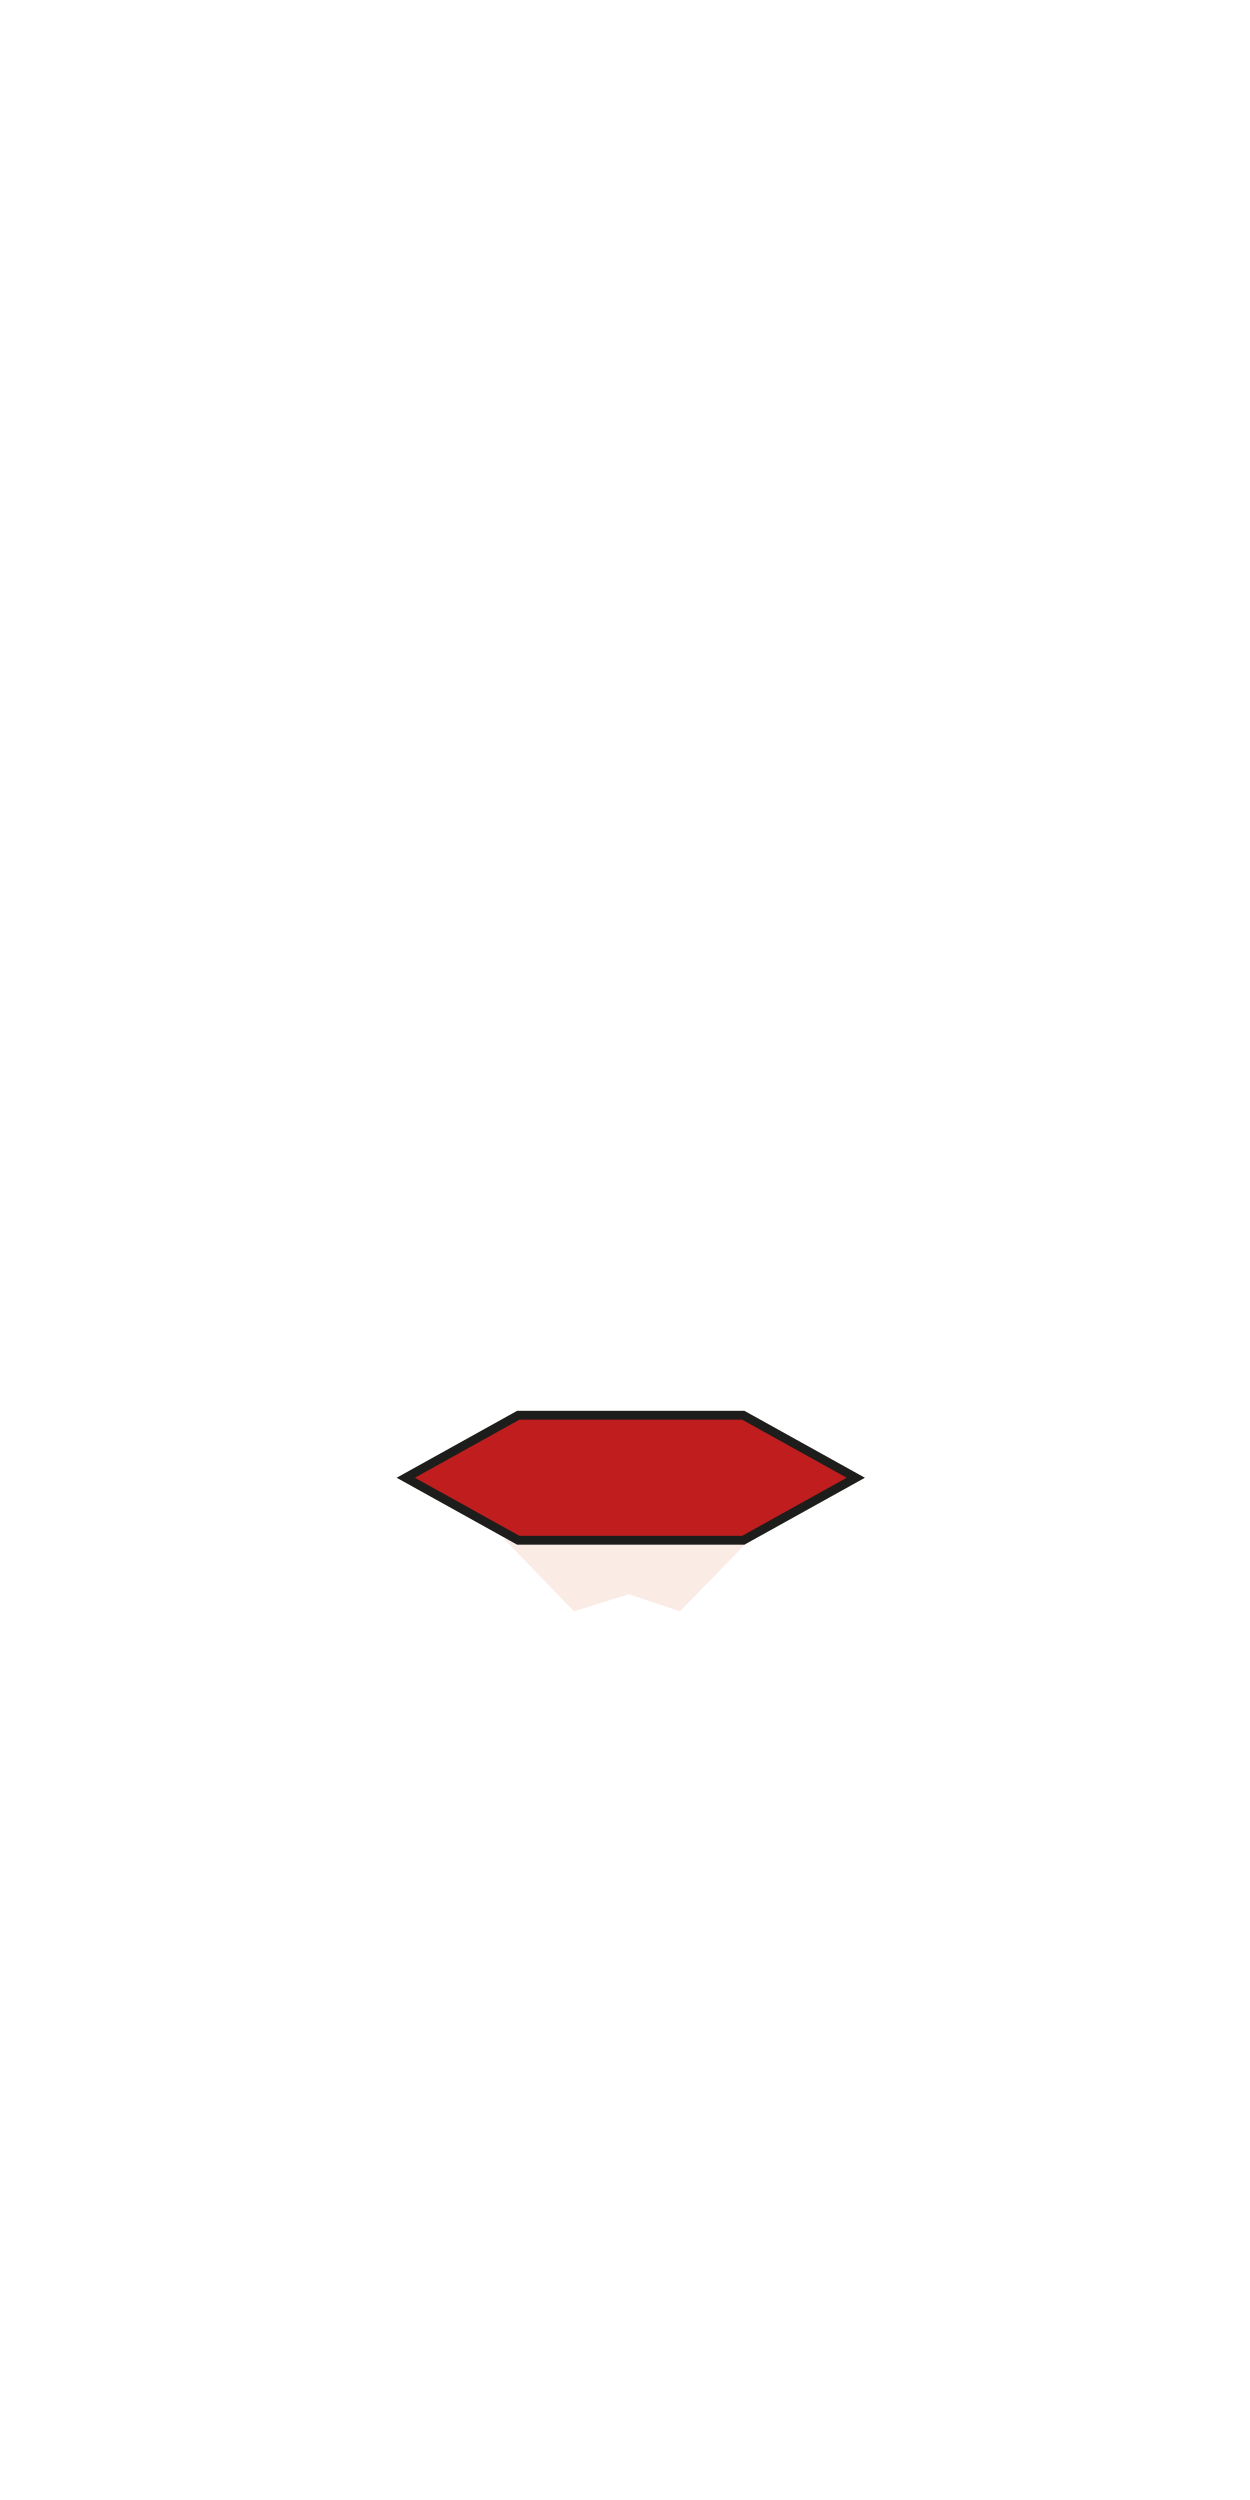
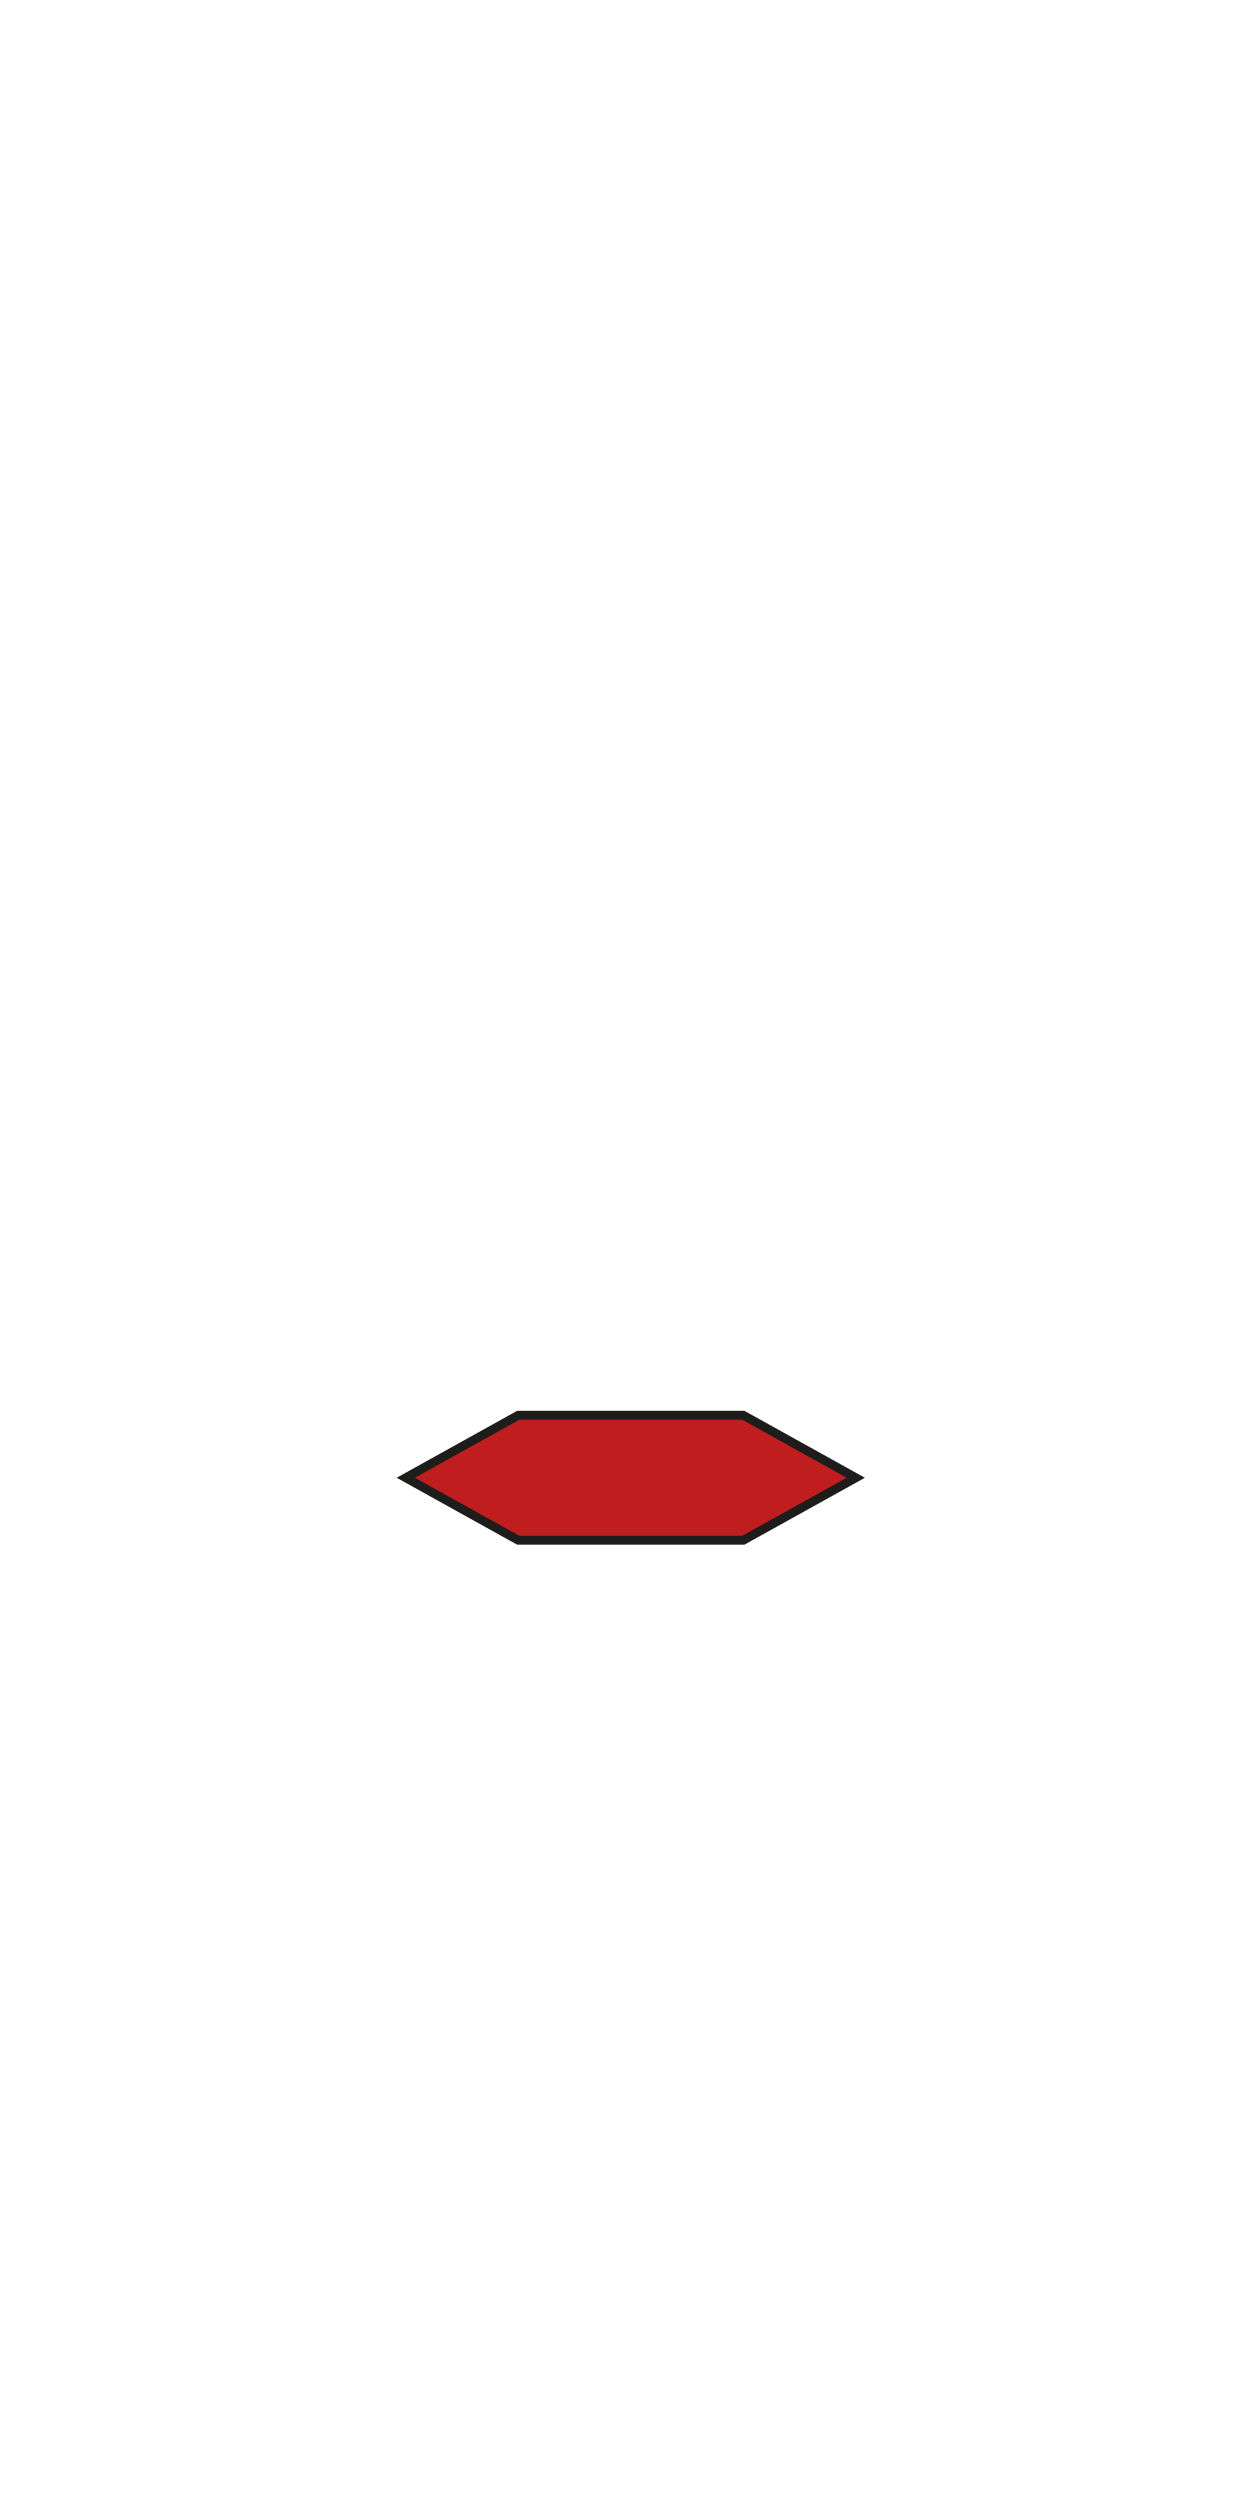
<svg xmlns="http://www.w3.org/2000/svg" id="BOUCHE-ANGULAIRE" viewBox="0 0 1000 2000">
-   <g id="OMBRE-BOUCHE">
-     <polygon points="600.5 1231 544.02 1289.02 503.07 1275.41 459.12 1289.02 403.07 1231 600.5 1231" fill="#edae98" opacity=".25" />
-   </g>
  <polygon id="BOUCHE" points="594.62 1132.2 414.62 1132.2 324.62 1182.2 414.62 1232.2 594.62 1232.2 684.62 1182.2 594.62 1132.2" fill="#c01e1e" />
  <polygon id="CERNE-BOUCHE" points="594.62 1132.2 414.62 1132.2 324.62 1182.2 414.62 1232.2 594.62 1232.2 684.62 1182.2 594.62 1132.2" fill="#c01e1e" stroke="#1d1d1b" stroke-miterlimit="10" stroke-width="7.09" />
</svg>
